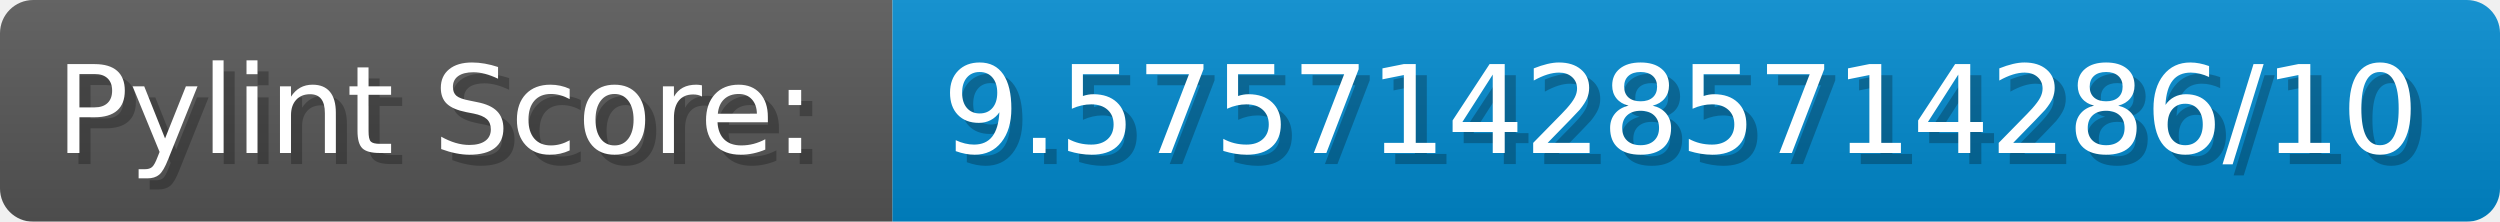
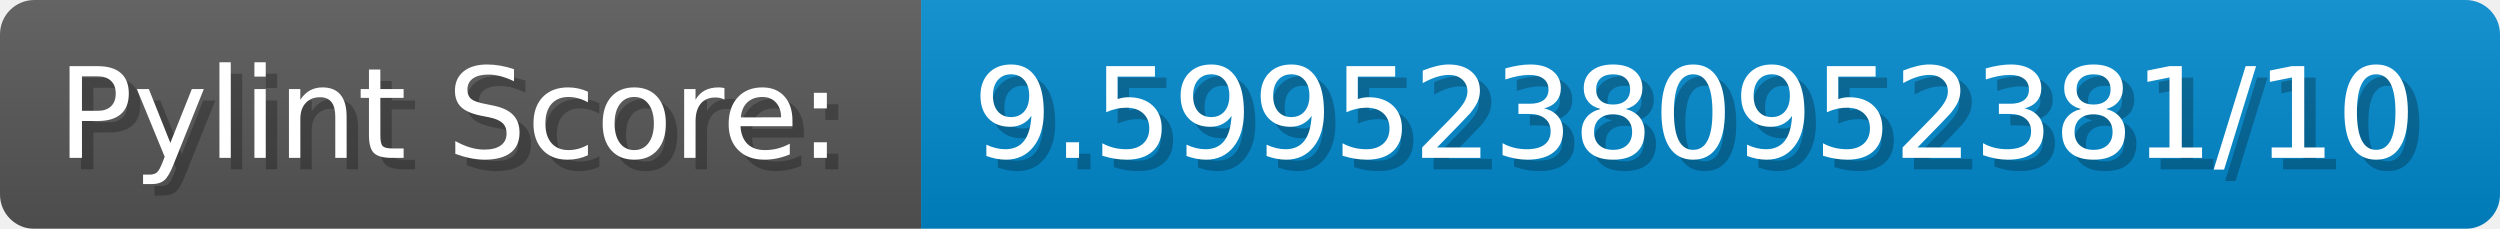
- <svg xmlns="http://www.w3.org/2000/svg" width="338.25" height="30" viewBox="0 0 2255 200" role="img" aria-label="Pylint Score:: 9.575714285714286/10">
+ <svg xmlns="http://www.w3.org/2000/svg" width="327.75" height="30" viewBox="0 0 2185 200" role="img" aria-label="Pylint Score:: 9.59952380952381/10">
  <linearGradient id="a" x2="0" y2="100%">
    <stop offset="0" stop-opacity=".1" stop-color="#EEE" />
    <stop offset="1" stop-opacity=".1" />
  </linearGradient>
  <mask id="m">
-     <rect width="2255" height="200" rx="30" fill="#FFF" />
+     <rect width="2185" height="200" rx="30" fill="#FFF" />
  </mask>
  <g mask="url(#m)">
    <rect width="805" height="200" fill="#555" />
-     <rect width="1450" height="200" fill="#08C" x="805" />
-     <rect width="2255" height="200" fill="url(#a)" />
+     <rect width="1380" height="200" fill="#08C" x="805" />
+     <rect width="2185" height="200" fill="url(#a)" />
  </g>
  <g aria-hidden="true" fill="#fff" text-anchor="start" font-family="Verdana,DejaVu Sans,sans-serif" font-size="110">
    <text x="60" y="148" textLength="705" fill="#000" opacity="0.25">Pylint Score:</text>
    <text x="50" y="138" textLength="705">Pylint Score:</text>
-     <text x="860" y="148" textLength="1350" fill="#000" opacity="0.25">9.575714285714286/10</text>
-     <text x="850" y="138" textLength="1350">9.575714285714286/10</text>
+     <text x="860" y="148" textLength="1280" fill="#000" opacity="0.25">9.59952380952381/10</text>
+     <text x="850" y="138" textLength="1280">9.59952380952381/10</text>
  </g>
</svg>
